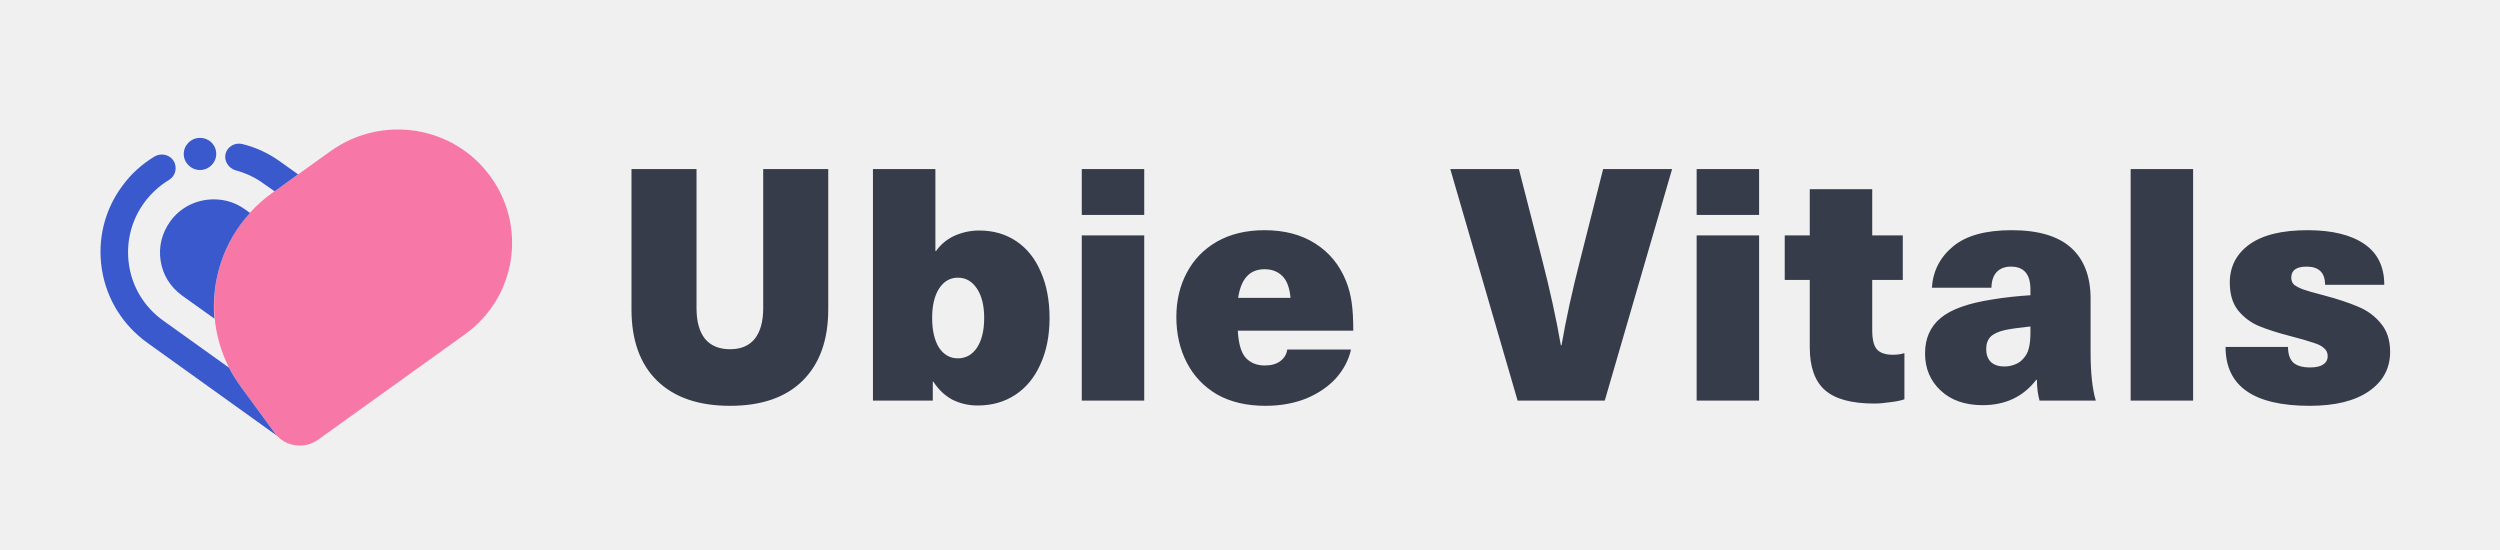
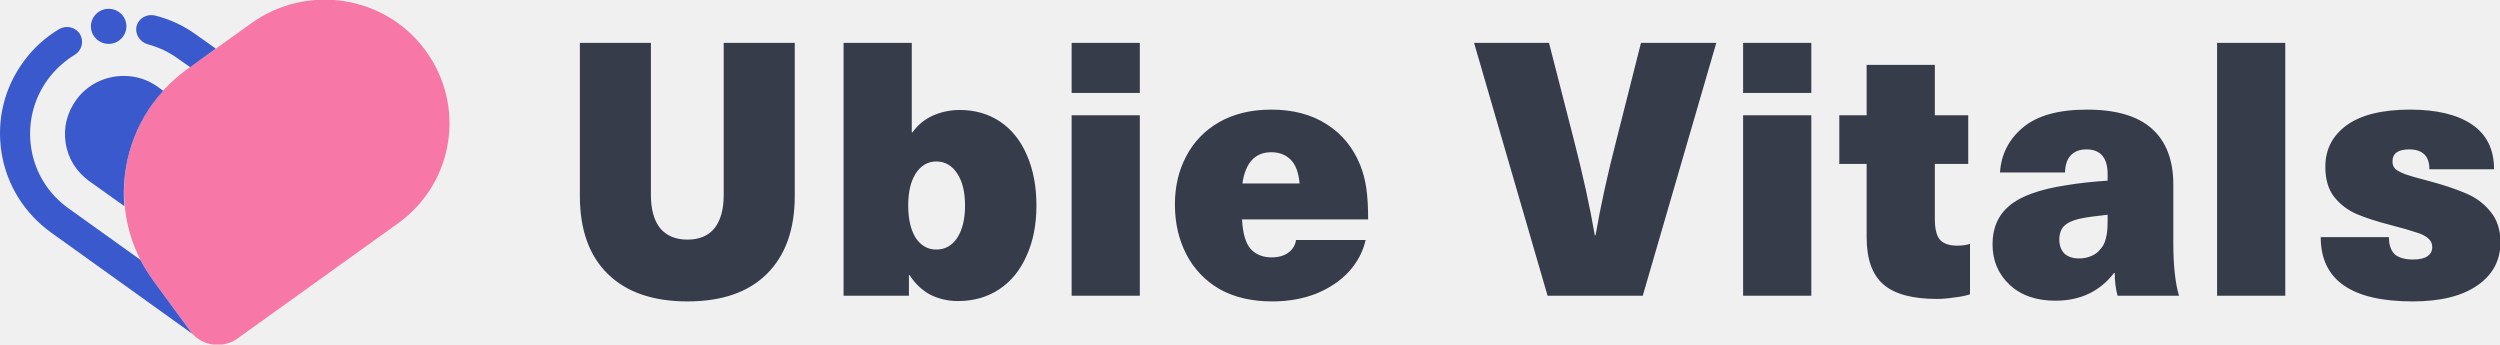
- <svg xmlns="http://www.w3.org/2000/svg" width="1791" height="394" viewBox="0 0 1791 394" fill="none">
-   <path d="M143.272 98.778c-6.49 0-11.637 5.311-11.637 11.508 0 6.418 5.371 11.508 11.637 11.508 6.49 0 11.637-5.312 11.637-11.508 0-6.418-5.147-11.508-11.637-11.508Z" fill="#3959CC" />
-   <path d="m236.821 108.294-42.074 30.097c-44.759 32.311-54.83 94.277-22.156 138.759l24.17 32.975c7.162 9.959 21.261 11.951 31.108 4.869l105.184-75.466c36.703-26.335 44.759-77.014 18.128-113.309-26.408-36.294-77.658-44.261-114.36-17.925Z" fill="#F777A6" />
-   <path d="M168.785 122.014c7.385 1.992 14.099 5.09 20.365 9.738l7.609 5.311 16.785-12.172-12.756-9.073c-8.281-5.976-17.233-10.181-27.08-12.615-5.371-1.328-10.742 1.771-12.085 6.861-1.342 5.09 2.014 10.401 7.162 11.95ZM196.76 310.125l-24.17-32.975c-3.133-4.426-6.042-8.852-8.504-13.721l-46.997-33.639c-13.428-9.516-22.156-23.679-24.618-39.613-2.462-15.935 1.343-32.09 10.966-45.147 4.7-6.418 10.742-11.951 17.68-16.155 4.7-2.877 6.042-8.853 3.357-13.5-2.91-4.648-8.952-5.975-13.652-3.32-9.175 5.533-17.008 12.615-23.275 21.246-12.756 17.262-17.903 38.507-14.546 59.753 3.357 21.245 14.994 39.835 32.45 52.449l93.547 67.056c-.895-.664-1.567-1.549-2.238-2.434Z" fill="#3959CC" />
-   <path d="m179.08 152.555-3.357-2.434c-6.714-4.869-14.323-7.303-22.604-7.303-12.309 0-23.946 5.754-31.107 15.713-6.043 8.409-8.505 18.147-6.938 28.327 1.566 10.18 6.938 18.59 15.218 24.786l23.275 16.598c-2.238-27.442 6.49-54.884 25.513-75.687Z" fill="#3959CC" />
-   <path d="M593.358 221.527c0 22.057-6.136 39.144-18.407 51.26-12.116 11.961-29.436 17.941-51.959 17.941-22.524 0-39.921-5.98-52.192-17.941-12.272-11.961-18.407-29.047-18.407-51.26V121.104h46.6v99.724c0 9.475 2.019 16.776 6.058 21.902 4.194 4.971 10.174 7.456 17.941 7.456 7.766 0 13.669-2.485 17.708-7.456 4.038-5.126 6.058-12.427 6.058-21.902v-99.724h46.6v100.423Zm77.226-41.707c3.418-4.815 7.845-8.466 13.281-10.951 5.592-2.485 11.495-3.728 17.708-3.728 10.097 0 18.951 2.563 26.562 7.689 7.612 5.126 13.437 12.427 17.475 21.902 4.194 9.475 6.291 20.504 6.291 33.086 0 12.582-2.174 23.611-6.524 33.086-4.194 9.475-10.174 16.776-17.941 21.902-7.766 5.126-16.776 7.689-27.028 7.689-6.524 0-12.582-1.398-18.174-4.194-5.436-2.951-9.941-7.223-13.514-12.815h-.466V287h-42.872V121.104h44.736v58.716h.466Zm15.611 19.106c-5.592 0-10.096 2.641-13.514 7.922-3.262 5.126-4.893 12.116-4.893 20.97s1.631 15.922 4.893 21.203c3.418 5.126 7.922 7.689 13.514 7.689 5.748 0 10.33-2.563 13.747-7.689 3.418-5.281 5.126-12.349 5.126-21.203s-1.708-15.844-5.126-20.97c-3.417-5.281-7.999-7.922-13.747-7.922ZM774.985 287V168.636h44.736V287h-44.736Zm0-133.043v-32.853h44.736v32.853h-44.736Zm131.133 107.879c4.505 0 8.155-1.01 10.951-3.029 2.952-2.175 4.66-4.971 5.126-8.388h45.668c-1.708 7.611-5.359 14.524-10.951 20.737-5.592 6.058-12.737 10.873-21.436 14.446-8.698 3.417-18.329 5.126-28.892 5.126-13.514 0-25.086-2.718-34.717-8.155-9.475-5.592-16.698-13.203-21.669-22.834-4.97-9.631-7.456-20.504-7.456-32.62 0-11.805 2.486-22.368 7.456-31.688 4.971-9.475 12.194-16.931 21.669-22.368 9.631-5.437 20.97-8.155 34.018-8.155 14.291 0 26.407 3.184 36.348 9.553 10.097 6.369 17.475 15.378 22.135 27.028 1.864 4.66 3.185 9.708 3.961 15.145.777 5.437 1.165 12.194 1.165 20.271h-82.715c.466 9.165 2.33 15.611 5.592 19.339 3.418 3.728 8 5.592 13.747 5.592Zm-.233-68.968c-10.562 0-16.853 6.835-18.873 20.504h37.513c-.621-7.145-2.563-12.349-5.825-15.611-3.262-3.262-7.533-4.893-12.815-4.893ZM1087.21 287l-48.23-165.896h49.16l16.31 63.609c5.9 22.834 10.49 43.726 13.75 62.677h.47c3.26-18.951 7.84-39.843 13.74-62.677l16.08-63.609h49.4L1149.65 287h-62.44Zm128.27 0V168.636h44.74V287h-44.74Zm0-133.043v-32.853h44.74v32.853h-44.74Zm140.46 100.19c3.26 0 6.05-.388 8.38-1.165v33.086c-2.79.932-6.29 1.631-10.48 2.097-4.04.621-7.77.932-11.19.932-16.15 0-27.88-3.184-35.18-9.553-7.3-6.369-10.95-16.621-10.95-30.756v-48.231h-17.94v-31.921h17.94V135.55h44.74v33.086h21.9v31.921h-21.9v36.115c0 6.369 1.08 10.873 3.26 13.514 2.33 2.641 6.13 3.961 11.42 3.961Zm85.14-89.239c19.11 0 33.32 4.194 42.64 12.582 9.32 8.388 13.98 20.582 13.98 36.581v38.445c0 14.601 1.24 26.096 3.73 34.484h-40.31c-1.24-4.505-1.86-9.475-1.86-14.912h-.47c-9.32 12.116-22.13 18.174-38.44 18.174-12.59 0-22.61-3.495-30.06-10.485-7.46-6.99-11.19-15.844-11.19-26.562 0-10.718 3.73-19.184 11.19-25.397 7.45-6.213 19.8-10.64 37.05-13.281 8.38-1.398 17.47-2.408 27.26-3.029v-4.194c0-10.873-4.66-16.31-13.98-16.31-4.35 0-7.77 1.32-10.26 3.961-2.33 2.485-3.57 6.213-3.72 11.184H1384c.77-11.961 5.82-21.824 15.14-29.591 9.32-7.767 23.3-11.65 41.94-11.65Zm13.52 68.968c-7.61.777-13.67 1.631-18.18 2.563-4.81 1.087-8.31 2.718-10.48 4.893-2.02 2.175-3.03 5.126-3.03 8.854 0 3.728 1.09 6.757 3.26 9.087 2.33 2.175 5.59 3.262 9.79 3.262 2.64 0 5.12-.466 7.45-1.398 2.49-.932 4.51-2.33 6.06-4.194 2.02-2.175 3.34-4.66 3.96-7.456.78-2.796 1.17-6.524 1.17-11.184v-4.427ZM1526.4 287V121.104h44.74V287h-44.74Zm126.71-122.092c17.39 0 30.91 3.262 40.54 9.786 9.63 6.524 14.45 16.31 14.45 29.358h-42.41c0-8.699-4.43-13.048-13.28-13.048-7.3 0-10.95 2.641-10.95 7.922 0 2.019.62 3.65 1.86 4.893 1.24 1.087 3.42 2.252 6.53 3.495 3.1 1.087 7.99 2.485 14.67 4.194 9.95 2.641 18.18 5.359 24.7 8.155 6.53 2.641 11.96 6.602 16.31 11.883 4.51 5.281 6.76 12.116 6.76 20.504 0 11.805-5.05 21.203-15.15 28.193-10.09 6.99-24.23 10.485-42.4 10.485-40.23 0-60.35-14.058-60.35-42.173h44.74c0 4.971 1.24 8.699 3.73 11.184 2.64 2.33 6.67 3.495 12.11 3.495 4.2 0 7.3-.699 9.32-2.097 2.18-1.398 3.26-3.417 3.26-6.058 0-2.33-.85-4.194-2.56-5.592-1.55-1.553-4.12-2.874-7.69-3.961-3.57-1.243-9.24-2.874-17.01-4.893-9.01-2.33-16.46-4.738-22.37-7.223-5.74-2.485-10.64-6.213-14.67-11.184-3.89-4.971-5.83-11.572-5.83-19.805 0-11.339 4.66-20.426 13.98-27.261 9.48-6.835 23.38-10.252 41.71-10.252Z" fill="#373C4A" />
+ <svg xmlns="http://www.w3.org/2000/svg" width="1640" height="226" viewBox="0 0 1640 226" fill="none">
+   <g clip-path="url(#clip0_138_522)">
+     <path d="M71.272 5.778C64.782 5.778 59.635 11.089 59.635 17.286C59.635 23.704 65.006 28.794 71.272 28.794C77.762 28.794 82.909 23.482 82.909 17.286C82.909 10.868 77.762 5.778 71.272 5.778Z" fill="#3959CC" />
+     <path d="M164.821 15.294L122.747 45.391C77.988 77.702 67.917 139.668 100.591 184.15L124.761 217.125C131.923 227.084 146.022 229.076 155.869 221.994L261.053 146.528C297.756 120.193 305.812 69.514 279.181 33.219C252.773 -3.075 201.523 -11.042 164.821 15.294Z" fill="#F777A6" />
+     <path d="M96.785 29.014C104.17 31.006 110.884 34.104 117.15 38.752L124.759 44.063L141.544 31.891L128.788 22.818C120.507 16.842 111.555 12.637 101.708 10.203C96.337 8.875 90.966 11.974 89.623 17.064C88.281 22.154 91.637 27.465 96.785 29.014ZM124.76 217.125L100.59 184.15C97.457 179.724 94.548 175.298 92.086 170.429L45.089 136.79C31.661 127.274 22.933 113.111 20.471 97.177C18.009 81.242 21.814 65.087 31.437 52.03C36.137 45.612 42.179 40.079 49.117 35.875C53.817 32.998 55.159 27.022 52.474 22.375C49.564 17.727 43.522 16.4 38.822 19.055C29.647 24.588 21.814 31.67 15.547 40.301C2.791 57.563 -2.356 78.808 1.001 100.054C4.358 121.299 15.995 139.889 33.451 152.503L126.998 219.559C126.103 218.895 125.431 218.01 124.76 217.125Z" fill="#3959CC" />
+     <path d="M107.08 59.555L103.723 57.121C97.009 52.252 89.4 49.818 81.119 49.818C68.81 49.818 57.173 55.572 50.012 65.531C43.969 73.94 41.507 83.678 43.074 93.858C44.64 104.038 50.012 112.448 58.292 118.644L81.567 135.242C79.329 107.8 88.057 80.358 107.08 59.555Z" fill="#3959CC" />
+     <path d="M521.358 128.527C521.358 150.584 515.222 167.671 502.951 179.787C490.835 191.748 473.515 197.728 450.992 197.728C428.468 197.728 411.071 191.748 398.8 179.787C386.528 167.826 380.393 150.74 380.393 128.527V28.104H426.993V127.828C426.993 137.303 429.012 144.604 433.051 149.73C437.245 154.701 443.225 157.186 450.992 157.186C458.758 157.186 464.661 154.701 468.7 149.73C472.738 144.604 474.758 137.303 474.758 127.828V28.104H521.358V128.527ZM598.584 86.82C602.002 82.005 606.429 78.354 611.865 75.869C617.457 73.384 623.36 72.141 629.573 72.141C639.67 72.141 648.524 74.704 656.135 79.83C663.747 84.956 669.572 92.257 673.61 101.732C677.804 111.207 679.901 122.236 679.901 134.818C679.901 147.4 677.727 158.429 673.377 167.904C669.183 177.379 663.203 184.68 655.436 189.806C647.67 194.932 638.66 197.495 628.408 197.495C621.884 197.495 615.826 196.097 610.234 193.301C604.798 190.35 600.293 186.078 596.72 180.486H596.254V194H553.382V28.104H598.118V86.82H598.584ZM614.195 105.926C608.603 105.926 604.099 108.567 600.681 113.848C597.419 118.974 595.788 125.964 595.788 134.818C595.788 143.672 597.419 150.74 600.681 156.021C604.099 161.147 608.603 163.71 614.195 163.71C619.943 163.71 624.525 161.147 627.942 156.021C631.36 150.74 633.068 143.672 633.068 134.818C633.068 125.964 631.36 118.974 627.942 113.848C624.525 108.567 619.943 105.926 614.195 105.926ZM702.985 194V75.636H747.721V194H702.985ZM702.985 60.957V28.104H747.721V60.957H702.985ZM834.118 168.836C838.623 168.836 842.273 167.826 845.069 165.807C848.021 163.632 849.729 160.836 850.195 157.419H895.863C894.155 165.03 890.504 171.943 884.912 178.156C879.32 184.214 872.175 189.029 863.476 192.602C854.778 196.019 845.147 197.728 834.584 197.728C821.07 197.728 809.498 195.01 799.867 189.573C790.392 183.981 783.169 176.37 778.198 166.739C773.228 157.108 770.742 146.235 770.742 134.119C770.742 122.314 773.228 111.751 778.198 102.431C783.169 92.956 790.392 85.5 799.867 80.063C809.498 74.626 820.837 71.908 833.885 71.908C848.176 71.908 860.292 75.092 870.233 81.461C880.33 87.83 887.708 96.839 892.368 108.489C894.232 113.149 895.553 118.197 896.329 123.634C897.106 129.071 897.494 135.828 897.494 143.905H814.779C815.245 153.07 817.109 159.516 820.371 163.244C823.789 166.972 828.371 168.836 834.118 168.836ZM833.885 99.868C823.323 99.868 817.032 106.703 815.012 120.372H852.525C851.904 113.227 849.962 108.023 846.7 104.761C843.438 101.499 839.167 99.868 833.885 99.868ZM1015.21 194L966.98 28.104H1016.14L1032.45 91.713C1038.35 114.547 1042.94 135.439 1046.2 154.39H1046.67C1049.93 135.439 1054.51 114.547 1060.41 91.713L1076.49 28.104H1125.89L1077.65 194H1015.21ZM1143.48 194V75.636H1188.22V194H1143.48ZM1143.48 60.957V28.104H1188.22V60.957H1143.48ZM1283.94 161.147C1287.2 161.147 1289.99 160.759 1292.32 159.982V193.068C1289.53 194 1286.03 194.699 1281.84 195.165C1277.8 195.786 1274.07 196.097 1270.65 196.097C1254.5 196.097 1242.77 192.913 1235.47 186.544C1228.17 180.175 1224.52 169.923 1224.52 155.788V107.557H1206.58V75.636H1224.52V42.55H1269.26V75.636H1291.16V107.557H1269.26V143.672C1269.26 150.041 1270.34 154.545 1272.52 157.186C1274.85 159.827 1278.65 161.147 1283.94 161.147ZM1369.08 71.908C1388.19 71.908 1402.4 76.102 1411.72 84.49C1421.04 92.878 1425.7 105.072 1425.7 121.071V159.516C1425.7 174.117 1426.94 185.612 1429.43 194H1389.12C1387.88 189.495 1387.26 184.525 1387.26 179.088H1386.79C1377.47 191.204 1364.66 197.262 1348.35 197.262C1335.76 197.262 1325.74 193.767 1318.29 186.777C1310.83 179.787 1307.1 170.933 1307.1 160.215C1307.1 149.497 1310.83 141.031 1318.29 134.818C1325.74 128.605 1338.09 124.178 1355.34 121.537C1363.72 120.139 1372.81 119.129 1382.6 118.508V114.314C1382.6 103.441 1377.94 98.004 1368.62 98.004C1364.27 98.004 1360.85 99.324 1358.36 101.965C1356.03 104.45 1354.79 108.178 1354.64 113.149H1312C1312.77 101.188 1317.82 91.325 1327.14 83.558C1336.46 75.791 1350.44 71.908 1369.08 71.908ZM1382.6 140.876C1374.99 141.653 1368.93 142.507 1364.42 143.439C1359.61 144.526 1356.11 146.157 1353.94 148.332C1351.92 150.507 1350.91 153.458 1350.91 157.186C1350.91 160.914 1352 163.943 1354.17 166.273C1356.5 168.448 1359.76 169.535 1363.96 169.535C1366.6 169.535 1369.08 169.069 1371.41 168.137C1373.9 167.205 1375.92 165.807 1377.47 163.943C1379.49 161.768 1380.81 159.283 1381.43 156.487C1382.21 153.691 1382.6 149.963 1382.6 145.303V140.876ZM1454.4 194V28.104H1499.14V194H1454.4ZM1581.11 71.908C1598.5 71.908 1612.02 75.17 1621.65 81.694C1631.28 88.218 1636.1 98.004 1636.1 111.052H1593.69C1593.69 102.353 1589.26 98.004 1580.41 98.004C1573.11 98.004 1569.46 100.645 1569.46 105.926C1569.46 107.945 1570.08 109.576 1571.32 110.819C1572.56 111.906 1574.74 113.071 1577.85 114.314C1580.95 115.401 1585.84 116.799 1592.52 118.508C1602.47 121.149 1610.7 123.867 1617.22 126.663C1623.75 129.304 1629.18 133.265 1633.53 138.546C1638.04 143.827 1640.29 150.662 1640.29 159.05C1640.29 170.855 1635.24 180.253 1625.14 187.243C1615.05 194.233 1600.91 197.728 1582.74 197.728C1542.51 197.728 1522.39 183.67 1522.39 155.555H1567.13C1567.13 160.526 1568.37 164.254 1570.86 166.739C1573.5 169.069 1577.53 170.234 1582.97 170.234C1587.17 170.234 1590.27 169.535 1592.29 168.137C1594.47 166.739 1595.55 164.72 1595.55 162.079C1595.55 159.749 1594.7 157.885 1592.99 156.487C1591.44 154.934 1588.87 153.613 1585.3 152.526C1581.73 151.283 1576.06 149.652 1568.29 147.633C1559.28 145.303 1551.83 142.895 1545.92 140.41C1540.18 137.925 1535.28 134.197 1531.25 129.226C1527.36 124.255 1525.42 117.654 1525.42 109.421C1525.42 98.082 1530.08 88.995 1539.4 82.16C1548.88 75.325 1562.78 71.908 1581.11 71.908Z" fill="#373C4A" />
+   </g>
+   <defs>
+     <clipPath id="clip0_138_522">
+       <rect width="1640" height="226" fill="white" />
+     </clipPath>
+   </defs>
</svg>
